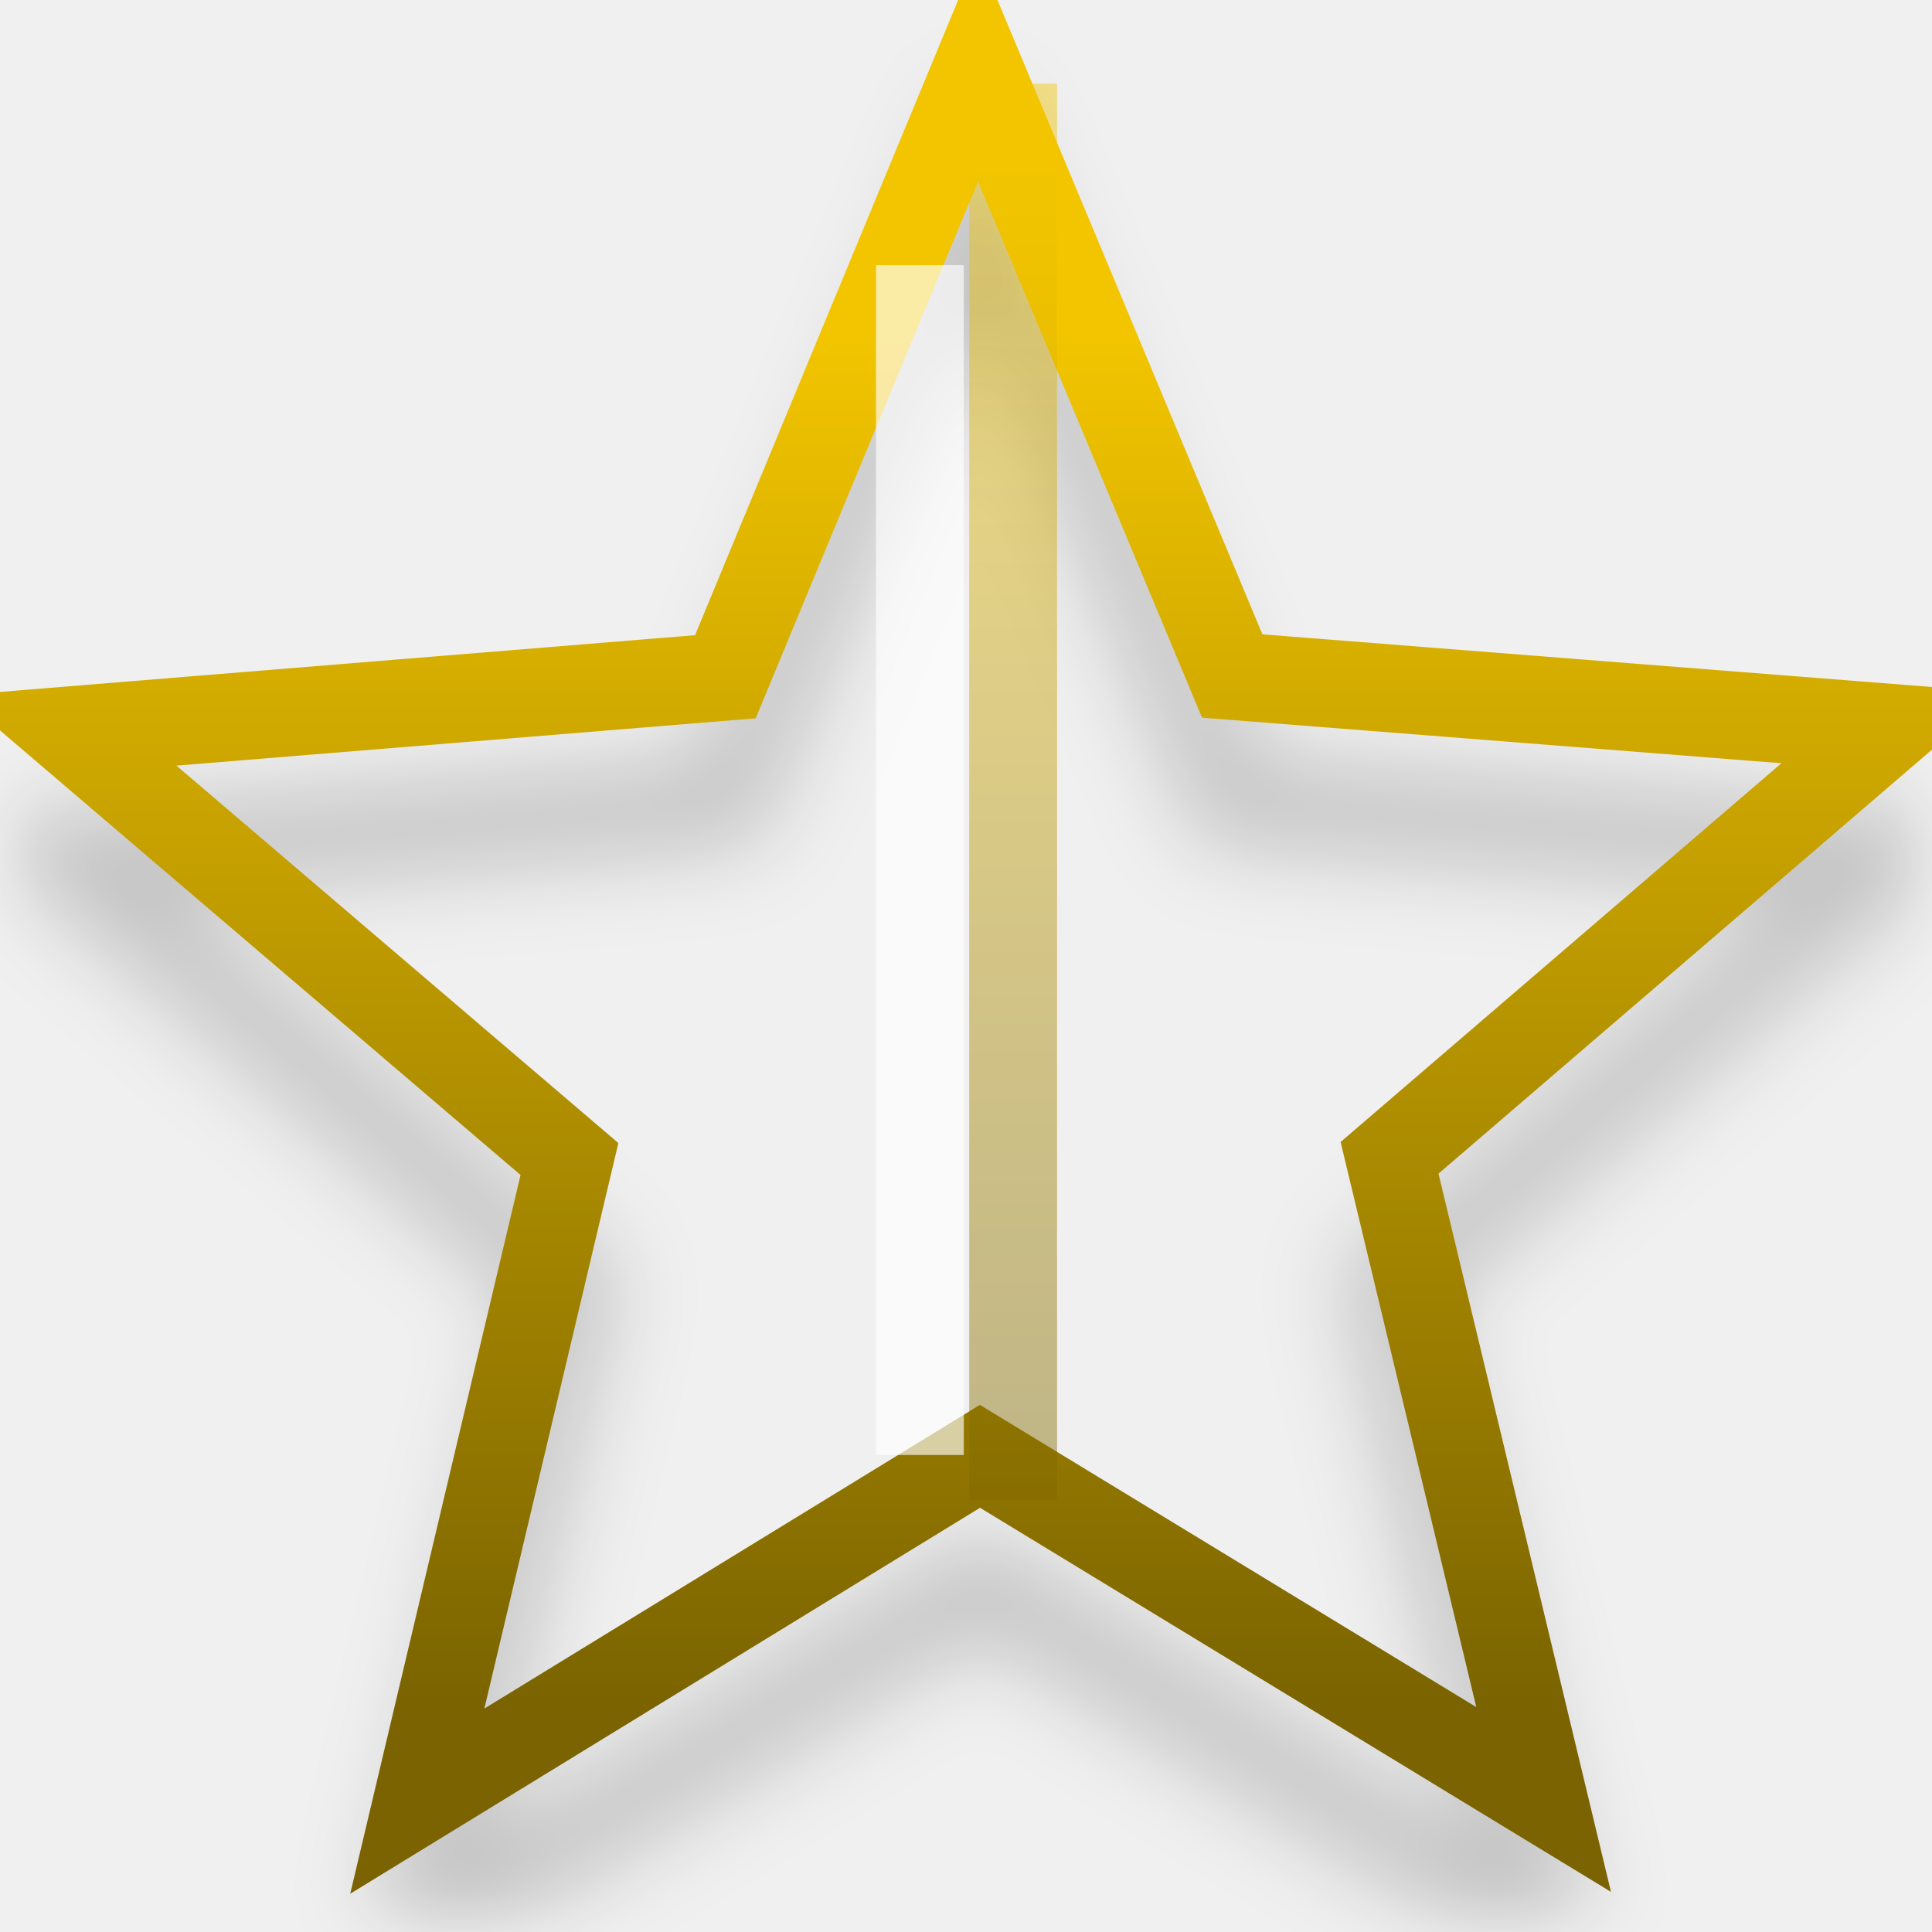
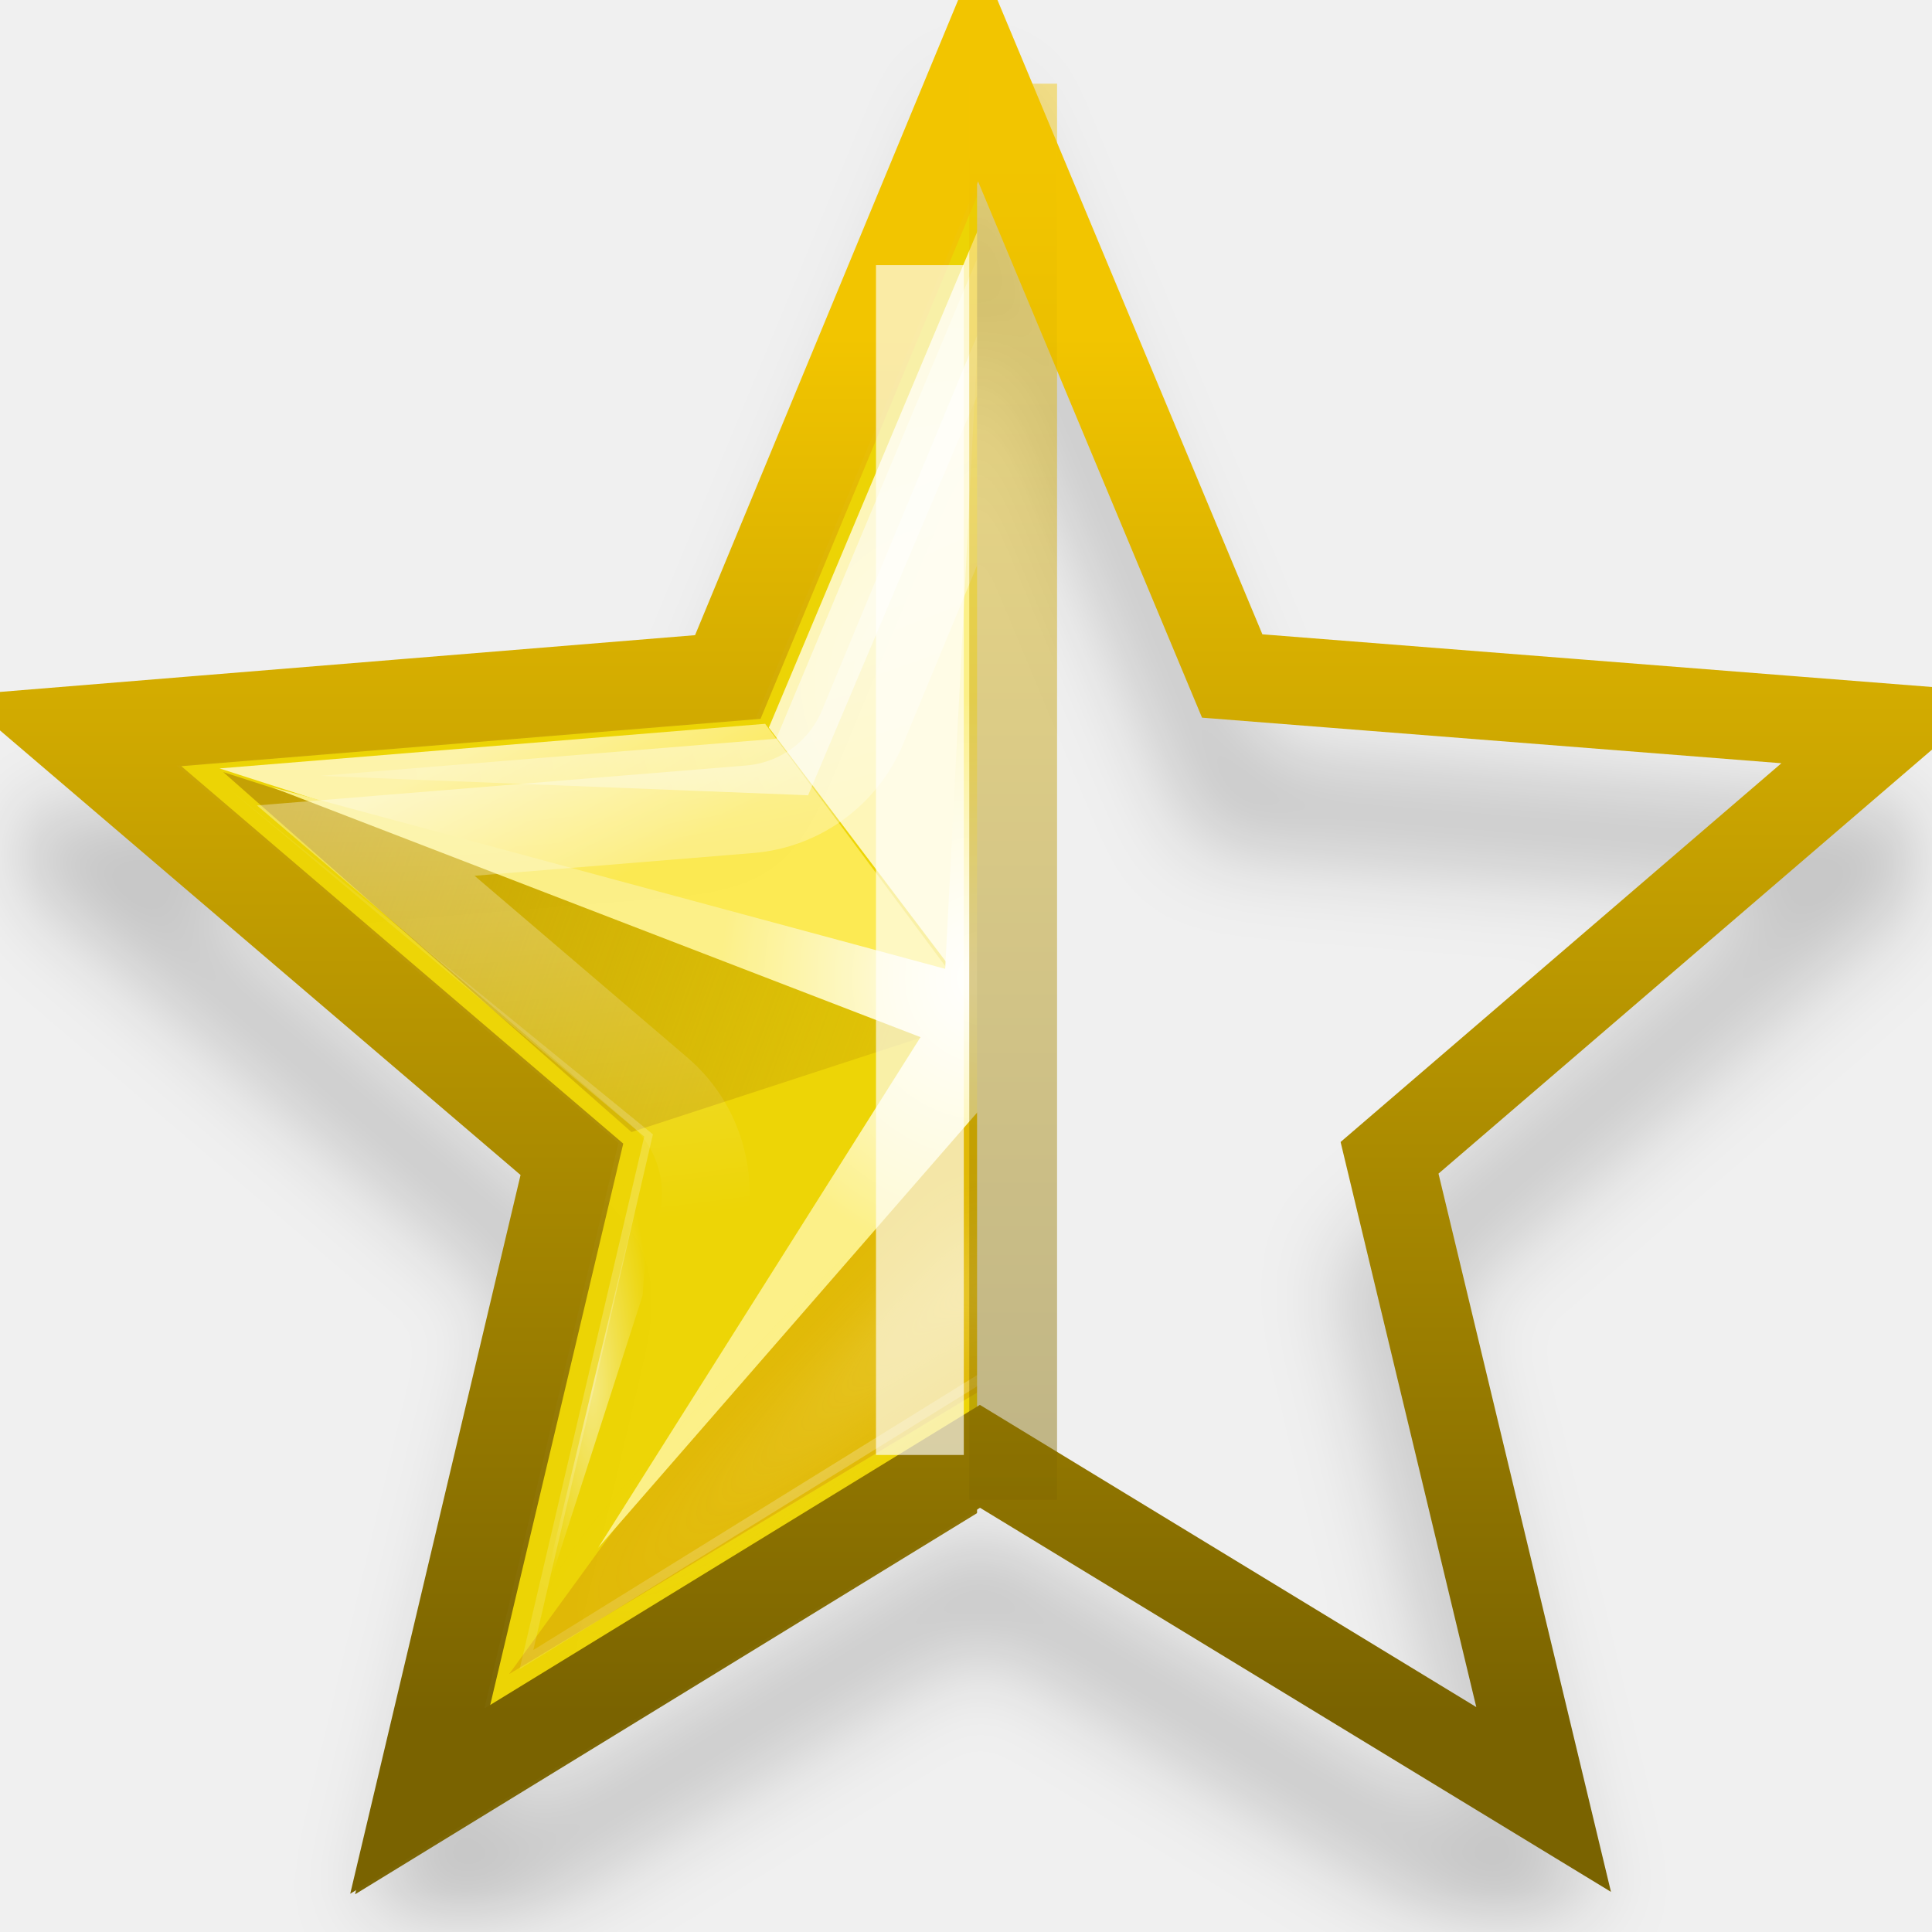
<svg xmlns="http://www.w3.org/2000/svg" xmlns:xlink="http://www.w3.org/1999/xlink" width="22" height="22" viewBox="0 0 22 22" version="1.1" id="svg1">
  <defs id="defs1">
    <filter color-interpolation-filters="sRGB" id="filter6303-6-5" x="-0.117" y="-0.126" width="1.233" height="1.239">
      <feGaussianBlur stdDeviation="4.937" id="feGaussianBlur6305-8-6" />
    </filter>
    <linearGradient xlink:href="#linearGradient7674-0" id="linearGradient7072" gradientUnits="userSpaceOnUse" x1="84.366" y1="167.657" x2="84.366" y2="10.211" />
    <linearGradient id="linearGradient7674-0">
      <stop id="stop7676-5" offset="0" style="stop-color:#7a6300;stop-opacity:1" />
      <stop id="stop7678-4" offset="1" style="stop-color:#f2c500;stop-opacity:1" />
    </linearGradient>
    <linearGradient xlink:href="#linearGradient7481-8-2" id="linearGradient7074" gradientUnits="userSpaceOnUse" gradientTransform="matrix(0.08452817,0,0,0.08452817,301.6539,175.3276)" x1="103.5" y1="136.5" x2="92" y2="114.5" />
    <linearGradient id="linearGradient7481-8-2">
      <stop id="stop7483-7-2" offset="0" style="stop-color:#fce94f;stop-opacity:1;" />
      <stop id="stop7485-4-0" offset="1" style="stop-color:#fef4a9;stop-opacity:1" />
    </linearGradient>
    <linearGradient xlink:href="#linearGradient7481-8-2" id="linearGradient7076" gradientUnits="userSpaceOnUse" gradientTransform="matrix(0.08452817,0,0,0.08452817,301.6539,175.3276)" x1="190.5" y1="136.5" x2="218" y2="114.5" />
    <linearGradient xlink:href="#linearGradient7440-24" id="linearGradient7078" gradientUnits="userSpaceOnUse" gradientTransform="matrix(0.08452817,0,0,0.08452817,301.6539,175.3276)" x1="46" y1="148.75" x2="173.5" y2="194.75" />
    <linearGradient id="linearGradient7440-24">
      <stop id="stop7442-3" offset="0" style="stop-color:#c4a000;stop-opacity:1;" />
      <stop id="stop7444-5" offset="1" style="stop-color:#c4a000;stop-opacity:0;" />
    </linearGradient>
    <linearGradient xlink:href="#linearGradient7440-24" id="linearGradient7080" gradientUnits="userSpaceOnUse" gradientTransform="matrix(0.08452817,0,0,0.08452817,301.6539,175.3276)" x1="179" y1="137.75" x2="173.5" y2="194.75" />
    <radialGradient xlink:href="#linearGradient7422-0" id="radialGradient7082" gradientUnits="userSpaceOnUse" gradientTransform="matrix(0.0348959,0,0,0.03743195,309.0739,182.7232)" cx="147.078" cy="146.235" fx="147.078" fy="146.235" r="86" />
    <linearGradient id="linearGradient7422-0">
      <stop id="stop7424-6" offset="0" style="stop-color:#ffffff;stop-opacity:1" />
      <stop id="stop7426-0" offset="1" style="stop-color:#fcf085;stop-opacity:1" />
    </linearGradient>
    <radialGradient xlink:href="#linearGradient7334-2" id="radialGradient7084" gradientUnits="userSpaceOnUse" gradientTransform="matrix(2.067381,0,0,0.9120797,-159.0397,35.51321)" cx="149" cy="180.617" fx="149" fy="180.617" r="59.5" />
    <linearGradient id="linearGradient7334-2">
      <stop id="stop7336-8" offset="0" style="stop-color:#fdf4a4;stop-opacity:1;" />
      <stop id="stop7338-0" offset="1" style="stop-color:#fdf4a4;stop-opacity:0;" />
    </linearGradient>
    <filter height="1.363" y="-0.181" width="1.16" x="-0.08" id="filter7540-5" color-interpolation-filters="sRGB">
      <feGaussianBlur id="feGaussianBlur7542-9" stdDeviation="3.965" />
    </filter>
    <radialGradient xlink:href="#linearGradient7414-6" id="radialGradient7086" gradientUnits="userSpaceOnUse" gradientTransform="matrix(0.08452817,0,0,0.35092,301.6539,120.1179)" cx="95.75" cy="207.25" fx="95.75" fy="207.25" r="8.25" />
    <linearGradient id="linearGradient7414-6">
      <stop id="stop7416-3" offset="0" style="stop-color:#ffffff;stop-opacity:1;" />
      <stop id="stop7418-4" offset="1" style="stop-color:#ffffff;stop-opacity:0;" />
    </linearGradient>
    <radialGradient xlink:href="#linearGradient7414-6" id="radialGradient7088" gradientUnits="userSpaceOnUse" gradientTransform="matrix(0.10689,4.7786779e-4,-4.472378e-4,0.1000387,298.2825,171.0732)" cx="148.36" cy="136.665" fx="148.36" fy="136.665" r="94.5" />
    <radialGradient xlink:href="#linearGradient7414-6" id="radialGradient7090" gradientUnits="userSpaceOnUse" gradientTransform="matrix(-0.08837371,-0.06377191,0.05968438,-0.0827093,316.9346,212.7631)" cx="148.36" cy="136.665" fx="148.36" fy="136.665" r="94.5" />
    <radialGradient xlink:href="#linearGradient7414-6" id="radialGradient7092" gradientUnits="userSpaceOnUse" gradientTransform="matrix(1.886401,-0.03380144,0.02306477,1.287205,-89.65857,-12.82215)" cx="98.271" cy="59.601" fx="98.271" fy="59.601" r="94.021" />
    <linearGradient xlink:href="#linearGradient7674-0" id="linearGradient8304" gradientUnits="userSpaceOnUse" gradientTransform="matrix(1,0,0,0.5191105,-729.0252,-27.33864)" x1="742" y1="87" x2="742" y2="56" />
    <linearGradient xlink:href="#linearGradient7674-0" id="linearGradient1" gradientUnits="userSpaceOnUse" x1="84.366" y1="167.657" x2="84.366" y2="10.211" />
-     <mask maskUnits="userSpaceOnUse" id="mask1">
+     <mask id="mask1">
      <rect style="color:#000000;display:inline;overflow:visible;visibility:visible;opacity:1;fill:#f9f9f9;fill-opacity:1;fill-rule:nonzero;stroke:none;stroke-width:1;marker:none;enable-background:new" id="rect1" width="14.438" height="29.062" x="299.688" y="174.875" />
    </mask>
  </defs>
  <g id="layer1">
    <path transform="matrix(0.0996272,0,0,0.0996272,1.23874,4.244432)" d="M 164,177.5 99.573,138.28 35.263,177.691 52.655,104.298 -4.701,55.314 70.475,49.175 l 28.862,-69.685 29.069,69.599 75.193,5.916 -57.21,49.154 z" id="path7818-0-7" style="display:inline;opacity:0.189;fill:none;stroke:#000000;stroke-width:10.037;stroke-miterlimit:4;stroke-dasharray:none;stroke-opacity:1;filter:url(#filter6303-6-5);enable-background:new" />
    <g id="g6972" transform="translate(-303,-177.0588)" clip-path="none" style="display:inline;enable-background:new" mask="url(#mask1)">
      <path transform="matrix(0.0996272,0,0,0.0996272,304.2942,179.8721)" d="M 164,177.5 99.573,138.28 35.263,177.691 52.655,104.298 -4.701,55.314 70.475,49.175 l 28.862,-69.685 29.069,69.599 75.193,5.916 -57.21,49.154 z" id="path6976" style="display:inline;fill:#edd400;stroke:url(#linearGradient1);stroke-width:10.037;stroke-miterlimit:4;stroke-dasharray:none;stroke-opacity:1;enable-background:new" />
      <path id="path6978" d="m 305.5,185.809 8.664,2.789 -2.451,-3.297 z" style="color:#000000;display:inline;overflow:visible;visibility:visible;fill:url(#linearGradient7074);fill-opacity:1;fill-rule:nonzero;stroke:none;marker:none;enable-background:accumulate" />
      <path id="path6980" d="m 314.206,179.512 -2.451,5.832 2.494,3.297 z" style="display:inline;fill:#fef6b7;fill-opacity:1;stroke:none;enable-background:new" />
      <path style="display:inline;fill:#eed404;fill-opacity:1;stroke:none;enable-background:new" d="m 314.249,179.512 2.451,5.832 -2.494,3.297 z" id="path6982" />
      <path style="display:inline;fill:url(#linearGradient7076);fill-opacity:1;stroke:none;enable-background:new" d="m 322.87,185.809 -8.664,2.789 2.451,-3.297 z" id="path6984" />
      <path id="path6986" d="m 305.542,185.851 8.664,2.789 -4.015,1.31 z" style="display:inline;fill:url(#linearGradient7078);fill-opacity:1;stroke:none;enable-background:new" />
      <path style="color:#000000;display:inline;overflow:visible;visibility:visible;fill:url(#linearGradient7080);fill-opacity:1;fill-rule:nonzero;stroke:none;marker:none;enable-background:accumulate" d="m 322.955,185.851 -8.664,2.789 4.015,1.31 z" id="path6988" />
      <path id="path6990" d="m 314.249,188.641 5.41,7.481 -1.395,-6.171 z" style="display:inline;fill:#000000;fill-opacity:0;stroke:none;enable-background:new" />
      <path style="display:inline;fill:#ffef65;fill-opacity:1;stroke:none;enable-background:new" d="m 314.249,188.641 5.41,7.481 -1.395,-6.171 z" id="path6992" />
      <path id="path6994" d="m 314.249,188.641 -5.41,7.481 1.395,-6.171 z" style="display:inline;fill:#edd400;fill-opacity:1;stroke:none;enable-background:new" />
      <path id="path6996" d="m 308.797,196.122 5.41,-7.438 v 4.184 z" style="display:inline;fill:#e0b700;fill-opacity:1;stroke:none;enable-background:new" />
      <path style="display:inline;fill:#c4a000;fill-opacity:1;stroke:none;enable-background:new" d="m 319.616,196.122 -5.41,-7.438 v 4.184 z" id="path6998" />
      <path id="path7000" d="m 314.206,179.512 -0.443,8.579 -7.672,-2.07 7.391,2.848 -3.672,5.817 4.407,-5.062 4.595,5.485 -3.983,-6.259 5.801,-2.279 -6.02,1.521 z" style="display:inline;fill:url(#radialGradient7082);fill-opacity:1;stroke:none;enable-background:new" />
      <path transform="matrix(0.08452817,0,0,0.09720235,301.6539,172.5086)" id="path7002" d="m 87.5,242 60.5,-40.5 58.5,38 -58,-50 z" style="display:inline;opacity:0.268;fill:url(#radialGradient7084);fill-opacity:1;stroke:none;filter:url(#filter7540-5);enable-background:new" />
      <path id="path7004" d="m 310.445,189.951 -1.395,5.79 1.268,-3.931 z" style="display:inline;opacity:0.487;fill:url(#radialGradient7086);fill-opacity:1;stroke:none;enable-background:new" />
      <path id="path7006" d="m 306.641,185.894 5.198,-0.423 2.364,-5.648 2.327,5.648 6.086,0.465 -6.386,0.129 -1.934,-4.898 -2.094,4.948 z" style="display:inline;opacity:0.618;fill:url(#radialGradient7088);fill-opacity:1;stroke:none;enable-background:new" />
      <path style="display:inline;opacity:0.268;fill:url(#radialGradient7090);fill-opacity:1;stroke:none;enable-background:new" d="m 318.789,195.515 -4.562,-2.732 -5.31,3.283 1.419,-6.065 -4.772,-3.994 4.871,3.969 -1.362,5.872 5.133,-3.18 z" id="path7008" />
      <path transform="matrix(0.1188174,0,0,0.1188174,295.943,169.5472)" d="m 156.193,98.783 -14.123,34.102 a 12.855,12.855 0 0 1 -10.828,7.893 l -36.793,3.004 28.07,23.973 a 12.855,12.855 0 0 1 4.16,12.736 l -8.512,35.92 31.473,-19.287 a 12.855,12.855 0 0 1 13.4,-0.019 l 31.529,19.193 -8.617,-35.895 a 12.855,12.855 0 0 1 4.121,-12.75 l 27.996,-24.053 -36.797,-2.896 a 12.855,12.855 0 0 1 -10.854,-7.861 z" id="path7010" style="display:inline;fill:none;stroke:url(#radialGradient7092);stroke-width:8.416;stroke-miterlimit:4;stroke-dasharray:none;stroke-opacity:1;enable-background:new" xlink:href="#path7592" />
    </g>
    <g transform="translate(-303.0555,-177.0651)" style="display:inline;enable-background:new" id="g8549-4-8">
      <path style="display:inline;fill:none;stroke:url(#linearGradient7072);stroke-width:10.037;stroke-miterlimit:4;stroke-dasharray:none;stroke-opacity:1;enable-background:new" id="path7760-6-4" d="M 164,177.5 99.573,138.28 35.263,177.691 52.655,104.298 -4.701,55.314 70.475,49.175 l 28.862,-69.685 29.069,69.599 75.193,5.916 -57.21,49.154 z" transform="matrix(0.0996272,0,0,0.0996272,304.2942,179.8721)" />
      <path style="display:inline;fill:#000000;fill-opacity:0;stroke:none;enable-background:new" d="m 314.249,188.641 5.41,7.481 -1.395,-6.171 z" id="path7774-1-1" />
    </g>
    <path id="path8300" d="M 11.537,0.953 V 17.078" style="color:#000000;display:inline;overflow:visible;visibility:visible;opacity:0.445;fill:none;stroke:url(#linearGradient8304);stroke-width:1;stroke-linecap:butt;stroke-linejoin:miter;stroke-miterlimit:4;stroke-dasharray:none;stroke-dashoffset:0;stroke-opacity:1;marker:none;enable-background:new" />
    <path style="color:#000000;display:inline;overflow:visible;visibility:visible;opacity:0.645;fill:none;stroke:#ffffff;stroke-width:1;stroke-linecap:butt;stroke-linejoin:miter;stroke-miterlimit:4;stroke-dasharray:none;stroke-dashoffset:0;stroke-opacity:1;marker:none;enable-background:new" d="M 10.475,3.019 V 16.568" id="path8302" />
  </g>
</svg>
